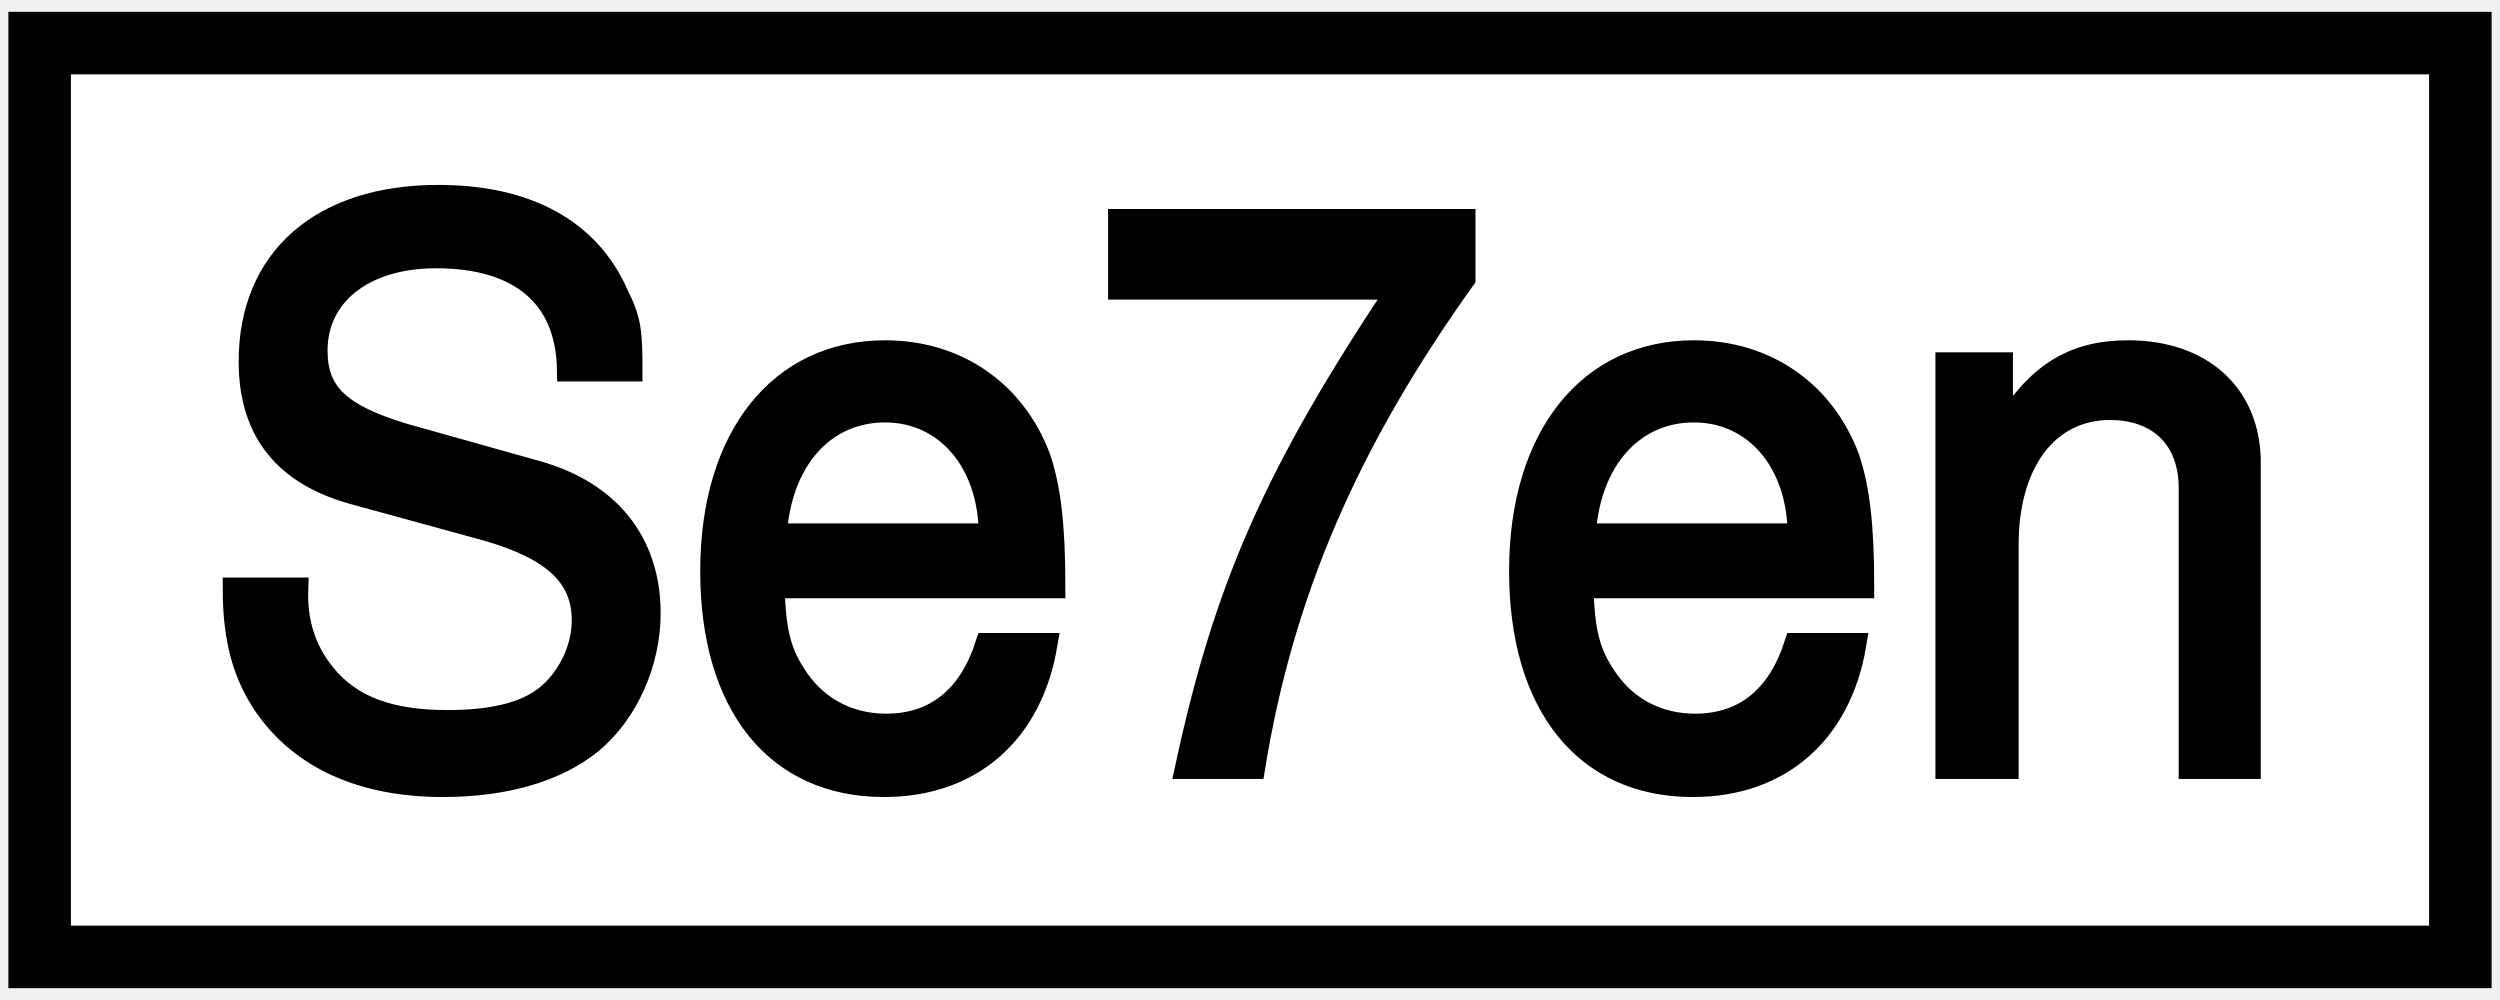
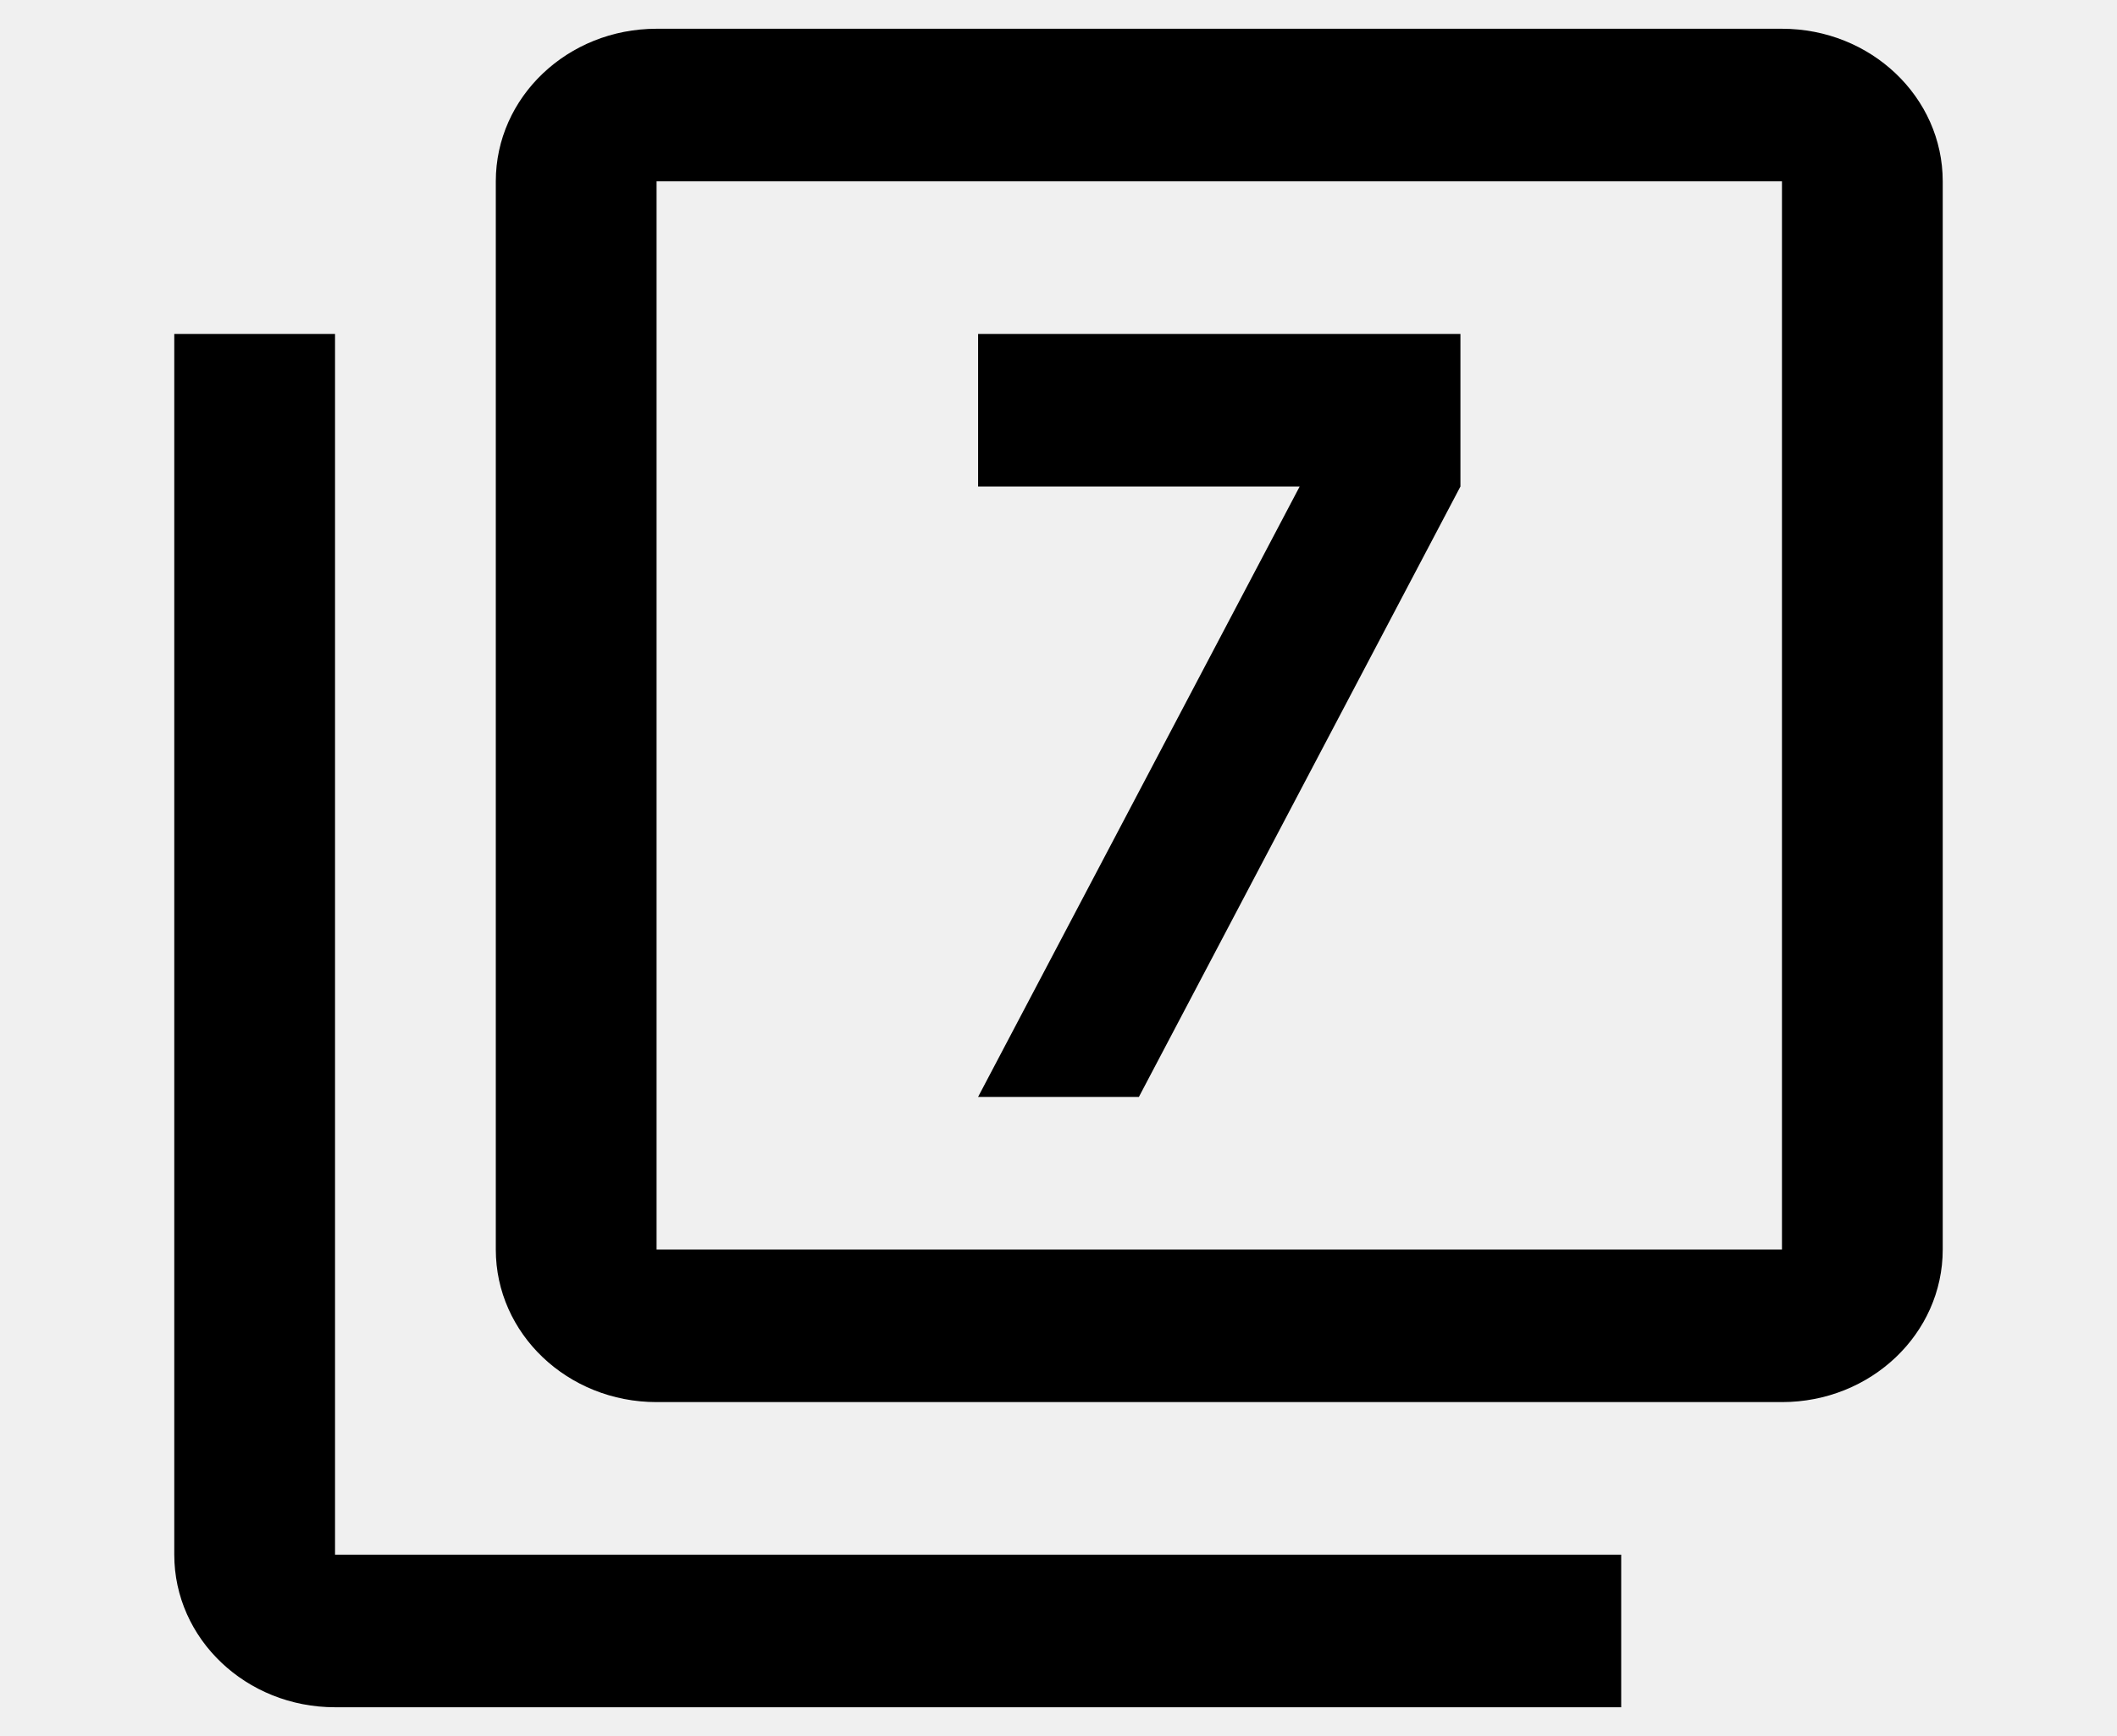
- <svg xmlns="http://www.w3.org/2000/svg" width="100" height="40" class="logo">
+ <svg xmlns="http://www.w3.org/2000/svg" width="50" height="41">
  <g>
-     <rect fill="none" id="canvas_background" height="42" width="102" y="-1" x="-1" />
+     <rect fill="none" id="canvas_background" height="43" width="52" y="-1" x="-1" />
  </g>
  <g>
-     <g id="logo">
-       <path id="Sleek" d="m1.588,-11.219c0,-0.564 0.111,-1.059 0.333,-1.485c0.222,-0.426 0.516,-0.78 0.882,-1.062c0.366,-0.282 0.792,-0.495 1.278,-0.639c0.486,-0.144 0.987,-0.216 1.503,-0.216c0.804,0 1.566,0.153 2.286,0.459c0.72,0.306 1.32,0.753 1.8,1.341l-1.368,1.296c-0.276,-0.42 -0.663,-0.75 -1.161,-0.99c-0.498,-0.24 -1.017,-0.36 -1.557,-0.36c-0.648,0 -1.134,0.135 -1.458,0.405c-0.324,0.27 -0.486,0.645 -0.486,1.125c0,0.288 0.063,0.54 0.189,0.756c0.126,0.216 0.297,0.405 0.513,0.567c0.216,0.162 0.468,0.306 0.756,0.432c0.288,0.126 0.588,0.255 0.9,0.387c0.408,0.168 0.822,0.348 1.242,0.54c0.42,0.192 0.798,0.432 1.134,0.72c0.336,0.288 0.612,0.642 0.828,1.062c0.216,0.42 0.324,0.942 0.324,1.566c0,0.66 -0.114,1.221 -0.342,1.683c-0.228,0.462 -0.537,0.84 -0.927,1.134c-0.39,0.294 -0.843,0.507 -1.359,0.639c-0.516,0.132 -1.056,0.198 -1.62,0.198c-0.96,0 -1.821,-0.186 -2.583,-0.558c-0.762,-0.372 -1.425,-0.954 -1.989,-1.746l1.422,-1.188c0.108,0.18 0.264,0.375 0.468,0.585c0.204,0.21 0.441,0.405 0.711,0.585c0.27,0.18 0.57,0.33 0.9,0.45c0.33,0.12 0.687,0.18 1.071,0.18c0.42,0 0.771,-0.048 1.053,-0.144c0.282,-0.096 0.507,-0.228 0.675,-0.396c0.168,-0.168 0.288,-0.363 0.36,-0.585c0.072,-0.222 0.108,-0.459 0.108,-0.711c0,-0.312 -0.069,-0.585 -0.207,-0.819c-0.138,-0.234 -0.321,-0.441 -0.549,-0.621c-0.228,-0.18 -0.492,-0.342 -0.792,-0.486c-0.3,-0.144 -0.612,-0.288 -0.936,-0.432c-0.396,-0.168 -0.798,-0.348 -1.206,-0.54c-0.408,-0.192 -0.774,-0.426 -1.098,-0.702c-0.324,-0.276 -0.588,-0.609 -0.792,-0.999c-0.204,-0.39 -0.306,-0.867 -0.306,-1.431zm12.51,-3.888l0,13.176l-2.07,0l0,-13.176l2.07,0zm4.608,9.54c0.084,0.828 0.345,1.431 0.783,1.809c0.438,0.378 1.041,0.567 1.809,0.567c0.492,0 0.975,-0.078 1.449,-0.234c0.474,-0.156 0.885,-0.372 1.233,-0.648l0.828,1.278c-0.54,0.36 -1.128,0.633 -1.764,0.819c-0.636,0.186 -1.272,0.279 -1.908,0.279c-0.612,0 -1.191,-0.093 -1.737,-0.279c-0.546,-0.186 -1.026,-0.465 -1.44,-0.837c-0.414,-0.372 -0.744,-0.84 -0.99,-1.404c-0.246,-0.564 -0.369,-1.23 -0.369,-1.998c0,-0.636 0.111,-1.224 0.333,-1.764c0.222,-0.54 0.531,-1.005 0.927,-1.395c0.396,-0.39 0.861,-0.696 1.395,-0.918c0.534,-0.222 1.107,-0.333 1.719,-0.333c0.588,0 1.128,0.093 1.62,0.279c0.492,0.186 0.918,0.459 1.278,0.819c0.36,0.36 0.642,0.807 0.846,1.341c0.204,0.534 0.306,1.149 0.306,1.845c0,0.132 -0.003,0.252 -0.009,0.36c-0.006,0.108 -0.015,0.228 -0.027,0.36l-6.282,0.054zm2.268,-3.618c-0.648,0 -1.182,0.21 -1.602,0.63c-0.42,0.42 -0.642,0.972 -0.666,1.656l4.338,0c-0.024,-0.684 -0.207,-1.236 -0.549,-1.656c-0.342,-0.42 -0.849,-0.63 -1.521,-0.63zm8.136,3.618c0.084,0.828 0.345,1.431 0.783,1.809c0.438,0.378 1.041,0.567 1.809,0.567c0.492,0 0.975,-0.078 1.449,-0.234c0.474,-0.156 0.885,-0.372 1.233,-0.648l0.828,1.278c-0.54,0.36 -1.128,0.633 -1.764,0.819c-0.636,0.186 -1.272,0.279 -1.908,0.279c-0.612,0 -1.191,-0.093 -1.737,-0.279c-0.546,-0.186 -1.026,-0.465 -1.44,-0.837c-0.414,-0.372 -0.744,-0.84 -0.99,-1.404c-0.246,-0.564 -0.369,-1.23 -0.369,-1.998c0,-0.636 0.111,-1.224 0.333,-1.764c0.222,-0.54 0.531,-1.005 0.927,-1.395c0.396,-0.39 0.861,-0.696 1.395,-0.918c0.534,-0.222 1.107,-0.333 1.719,-0.333c0.588,0 1.128,0.093 1.62,0.279c0.492,0.186 0.918,0.459 1.278,0.819c0.36,0.36 0.642,0.807 0.846,1.341c0.204,0.534 0.306,1.149 0.306,1.845c0,0.132 -0.003,0.252 -0.009,0.36c-0.006,0.108 -0.015,0.228 -0.027,0.36l-6.282,0.054zm2.268,-3.618c-0.648,0 -1.182,0.21 -1.602,0.63c-0.42,0.42 -0.642,0.972 -0.666,1.656l4.338,0c-0.024,-0.684 -0.207,-1.236 -0.549,-1.656c-0.342,-0.42 -0.849,-0.63 -1.521,-0.63zm8.586,-5.922l0,7.974l3.546,-3.33l2.538,0l-4.14,4.05l4.356,4.482l-2.592,0l-3.708,-3.888l0,3.888l-2.07,0l0,-13.176l2.07,0z" />
+     <g stroke="null" id="svg_1">
+       <g stroke="null" id="svg_2">
+         <g stroke="null" id="svg_3">
+           <polygon stroke="null" id="svg_4" points="26.899,25.906 34.493,11.49 34.493,7.886 23.101,7.886 23.101,11.49 30.696,11.49 23.101,25.906 " />
+           <path stroke="null" id="svg_5" d="m7.913,7.886l-3.797,0l0,28.831c0,1.991 1.699,3.604 3.797,3.604l30.377,0l0,-3.604l-30.377,0l0,-28.831z" />
+           <path stroke="null" id="svg_6" d="m42.087,0.679l-26.58,0c-2.098,0 -3.797,1.613 -3.797,3.604l0,25.227c0,1.991 1.699,3.604 3.797,3.604l26.58,0c2.098,0 3.797,-1.613 3.797,-3.604l0,-25.227c-0,-1.991 -1.699,-3.604 -3.797,-3.604zm0,28.831l-26.58,0l0,-25.227l26.58,0l0,25.227z" />
+         </g>
+       </g>
    </g>
-     <rect stroke="#000" id="svg_1" height="36.552" width="96.828" y="1.724" x="1.586" stroke-width="2.5" fill="#fff" />
-     <text font-weight="normal" stroke="#000" transform="matrix(2.910345,0,0,3.083397,-33.49053,-9.557251) " xml:space="preserve" text-anchor="start" font-family="Helvetica, Arial, sans-serif" font-size="10" id="svg_2" y="13.057" x="14.233" fill-opacity="null" stroke-opacity="null" stroke-width="0.3" fill="#000000">Se7en</text>
+     <g id="svg_7" />
+     <g id="svg_8" />
+     <g id="svg_9" />
+     <g id="svg_10" />
+     <g id="svg_11" />
+     <g id="svg_12" />
+     <g id="svg_13" />
+     <g id="svg_14" />
+     <g id="svg_15" />
+     <g id="svg_16" />
+     <g id="svg_17" />
+     <g id="svg_18" />
+     <g id="svg_19" />
+     <g id="svg_20" />
+     <g id="svg_21" />
  </g>
</svg>
